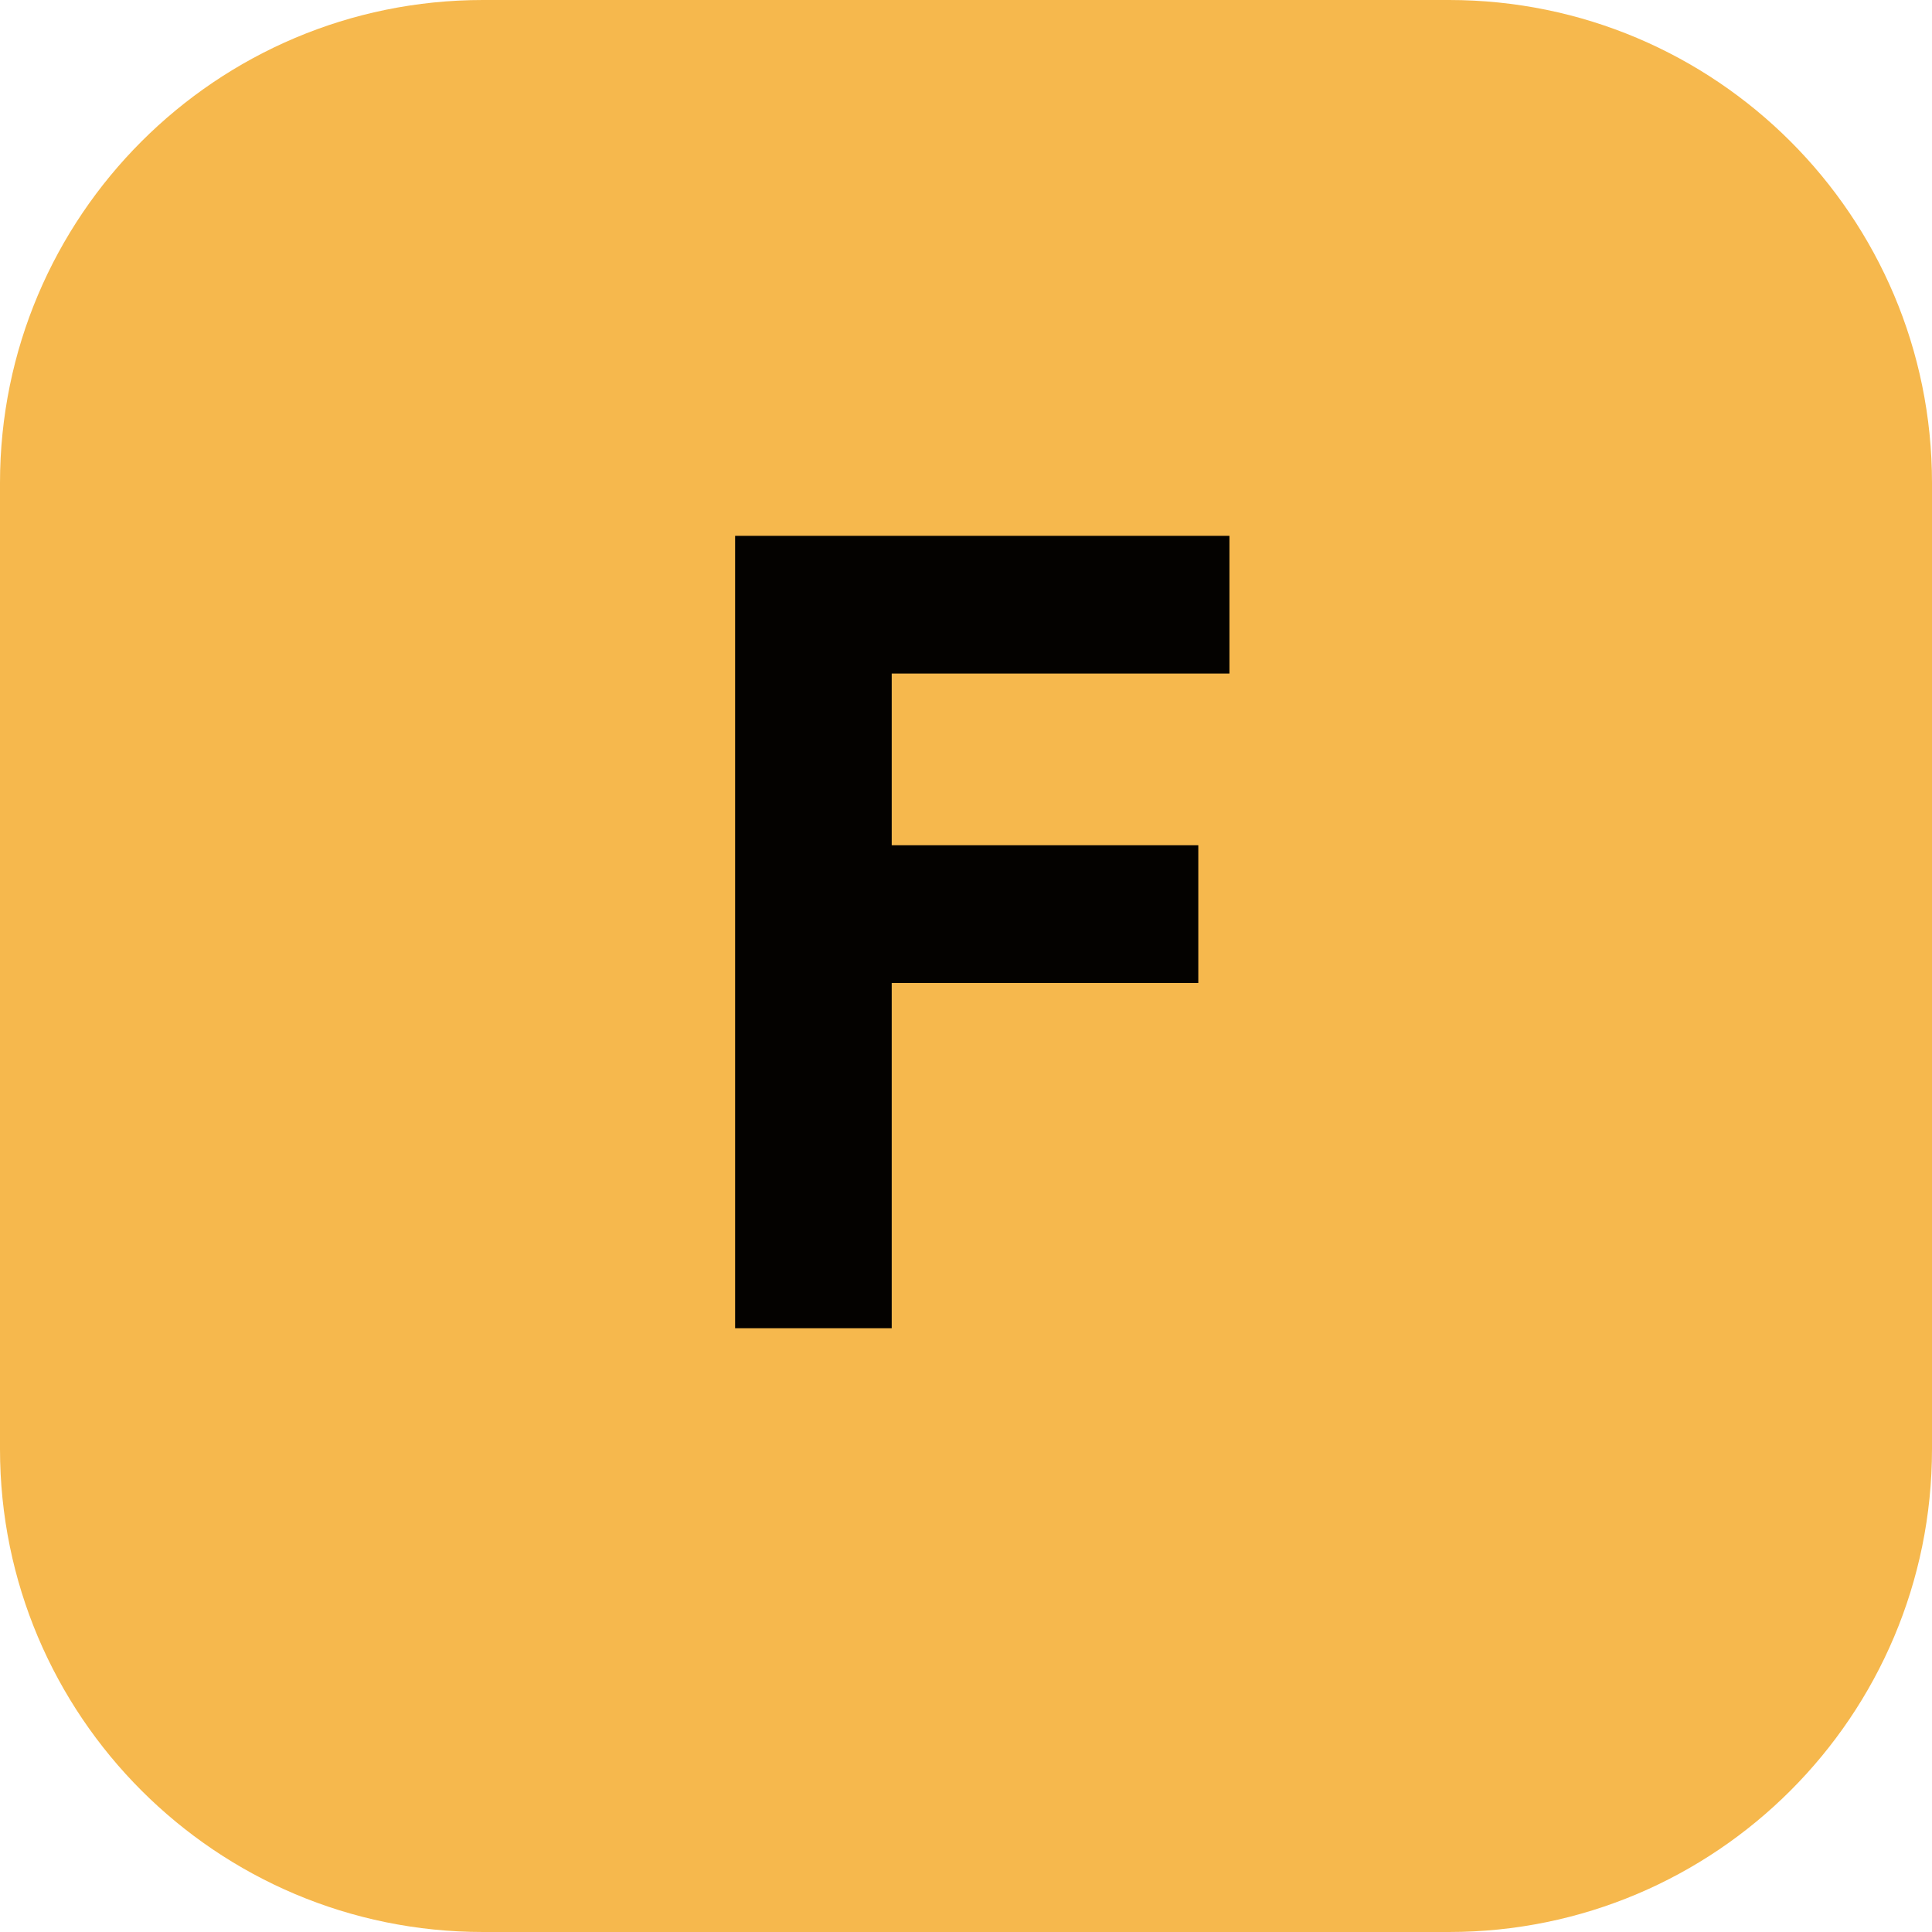
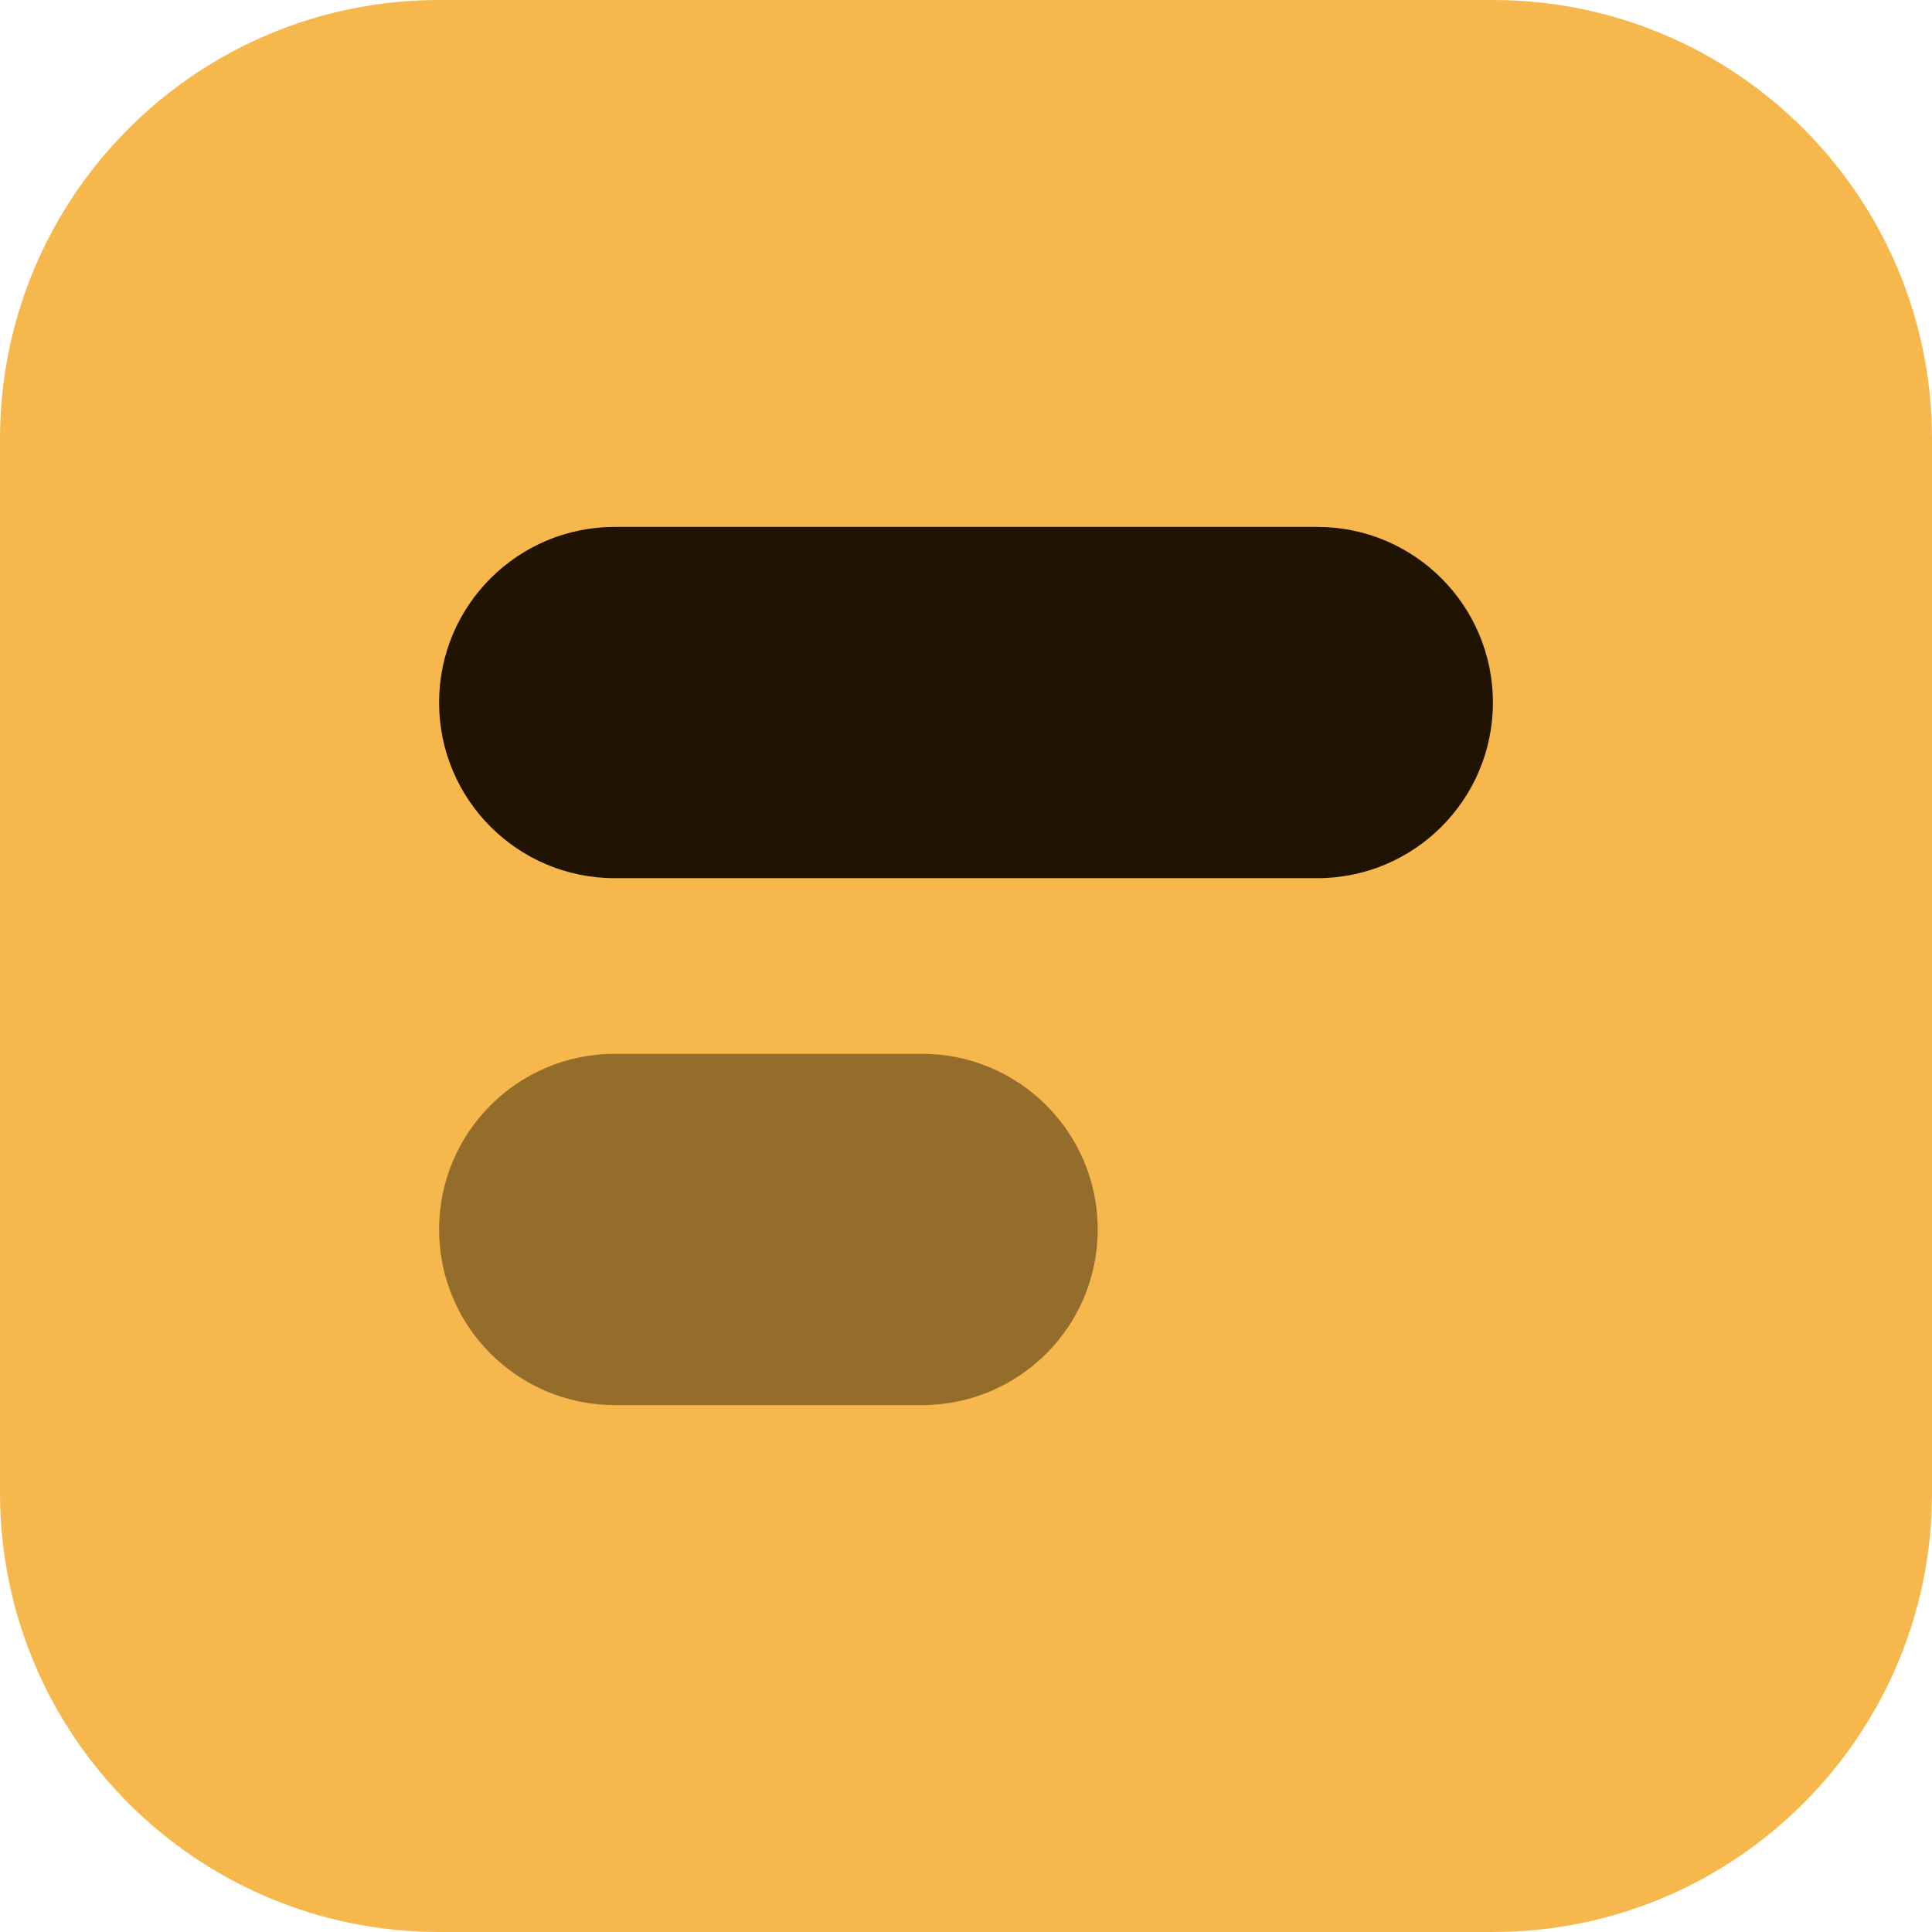
- <svg xmlns="http://www.w3.org/2000/svg" width="32" height="32" viewBox="0 0 32 32" fill="none">
-   <rect width="32" height="32" rx="8" fill="#f6b84d" />
-   <text x="16" y="22" text-anchor="middle" fill="#040200" font-size="18" font-weight="700" font-family="monospace">
-     F
-   </text>
+ <svg xmlns="http://www.w3.org/2000/svg" width="44" height="44" fill="none" viewBox="0 0 44 44">
+   <rect width="44" height="44" rx="10" fill="#f6b84d" />
+   <rect x="10" y="12" width="24" height="8" rx="4" fill="#201301" />
+   <rect x="10" y="24" width="15" height="8" rx="4" fill="#201301" fill-opacity=".45" />
</svg>
